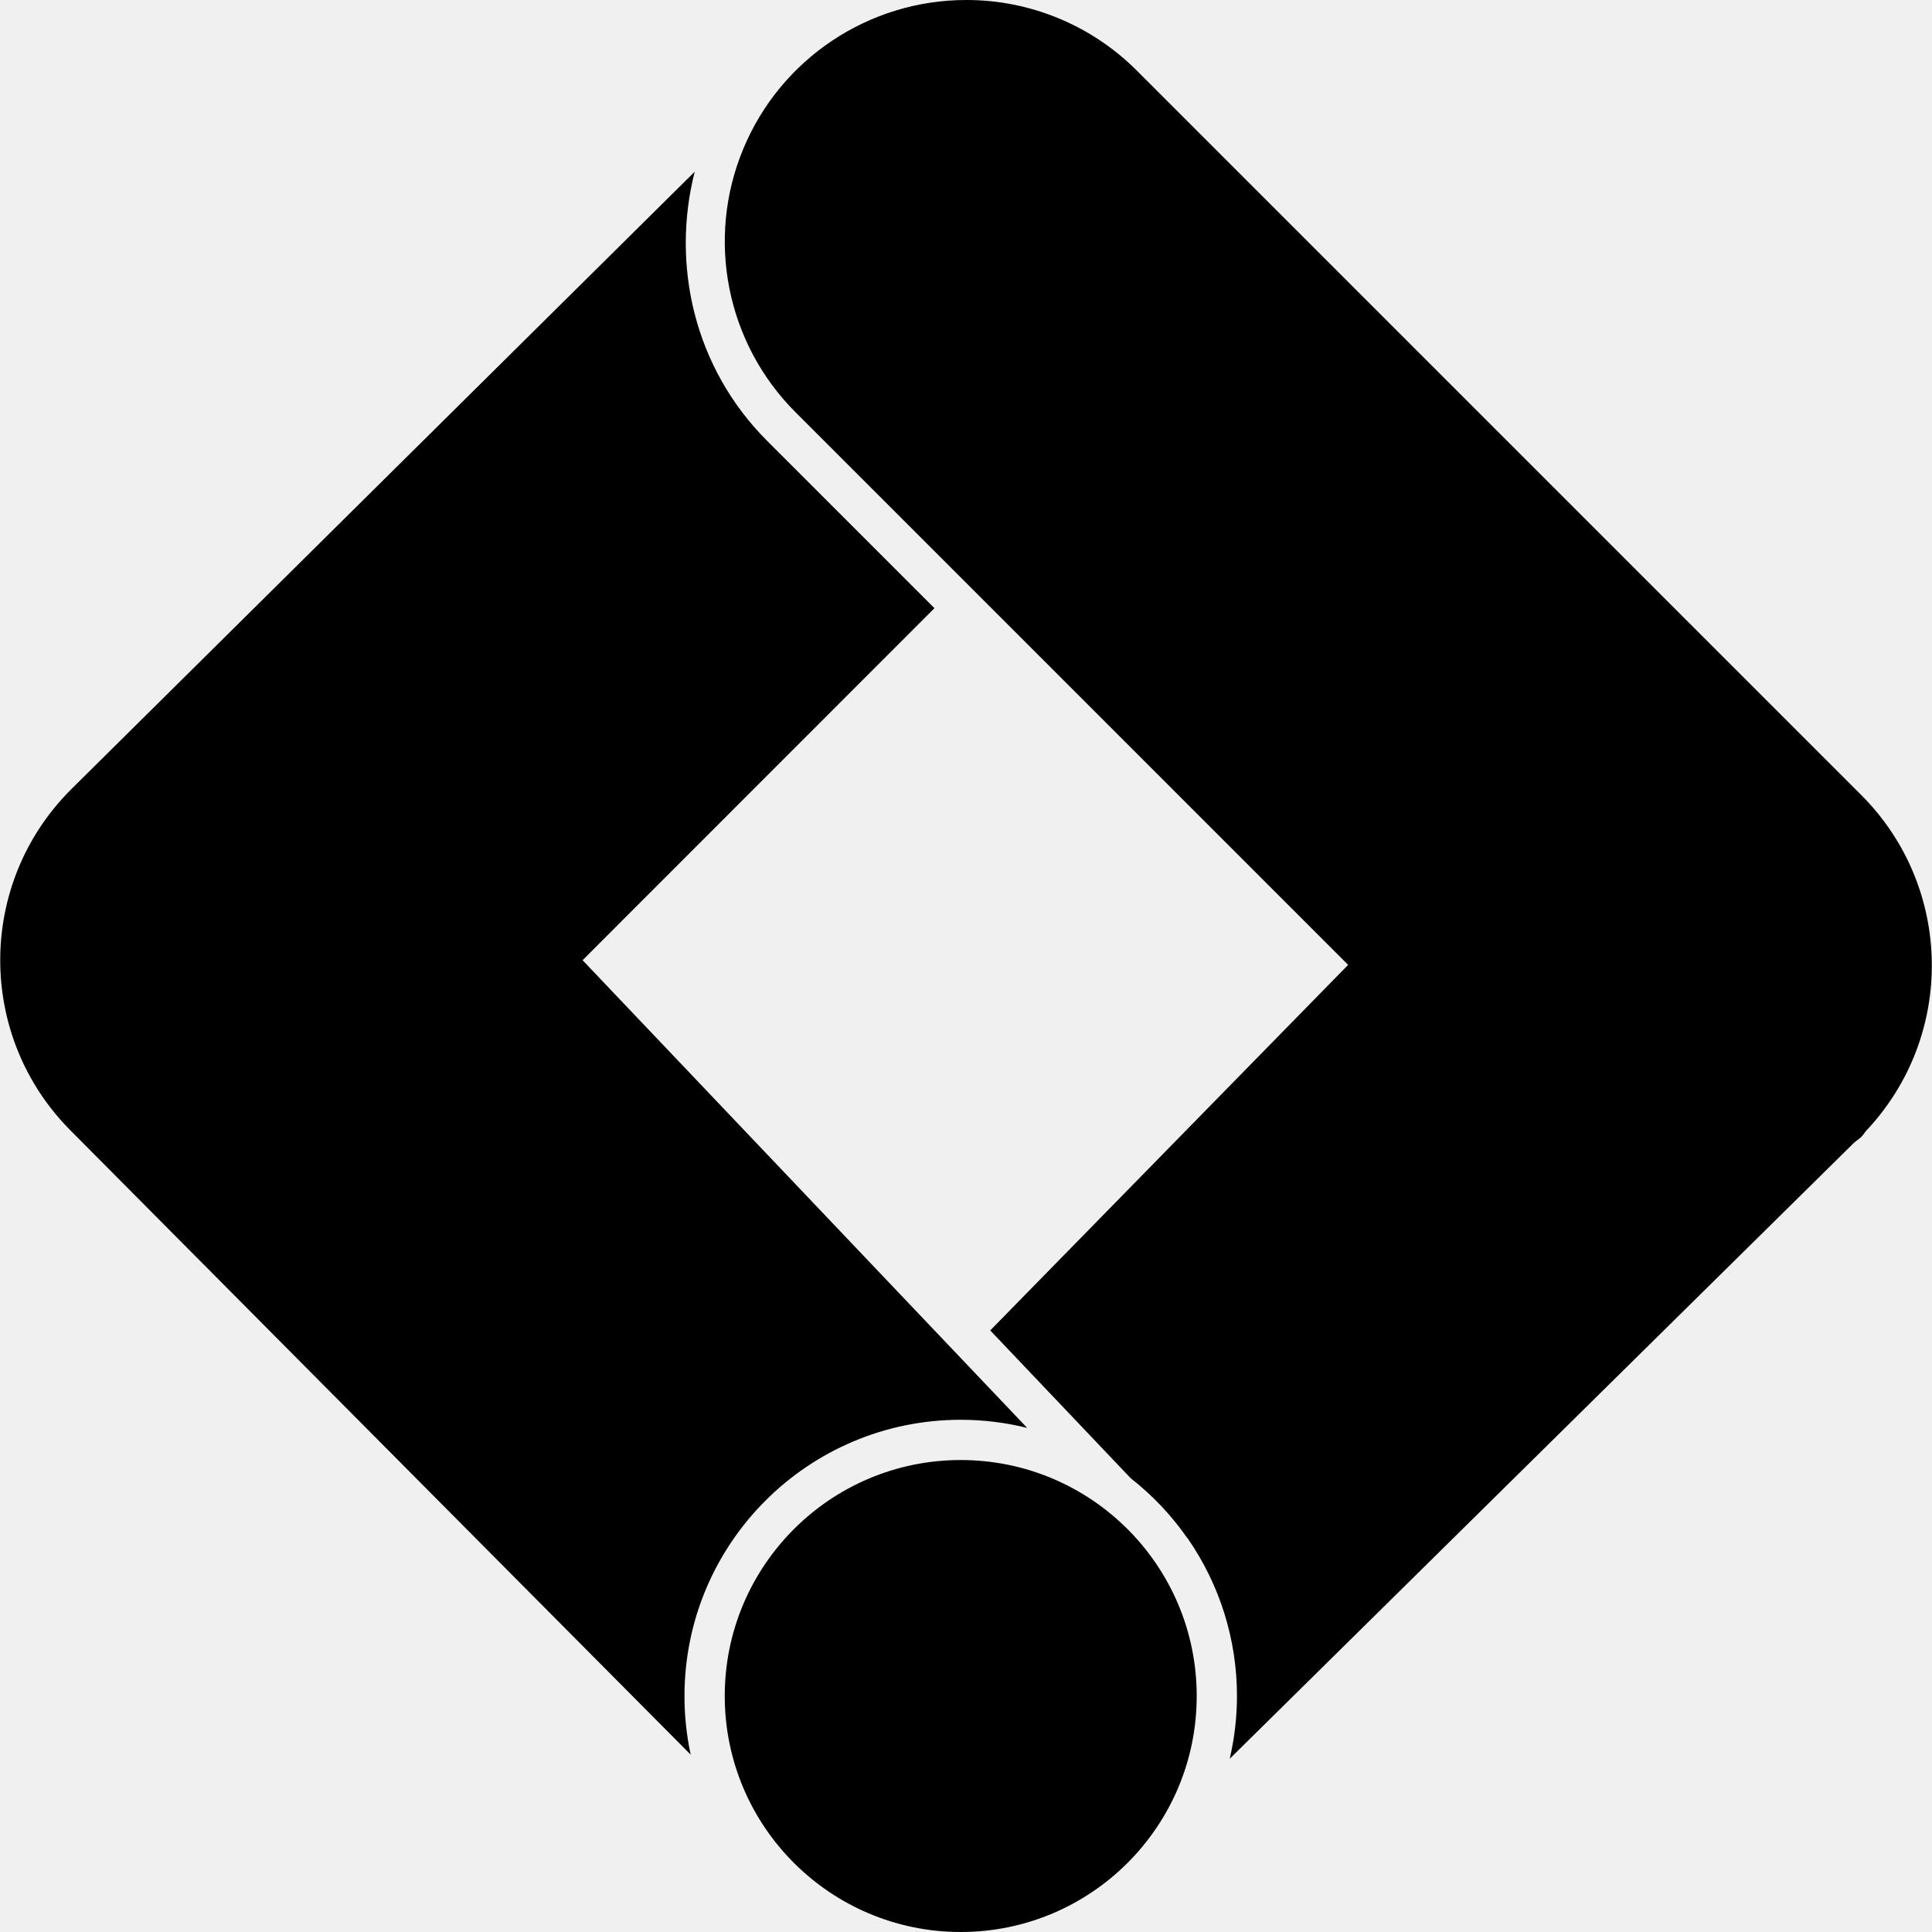
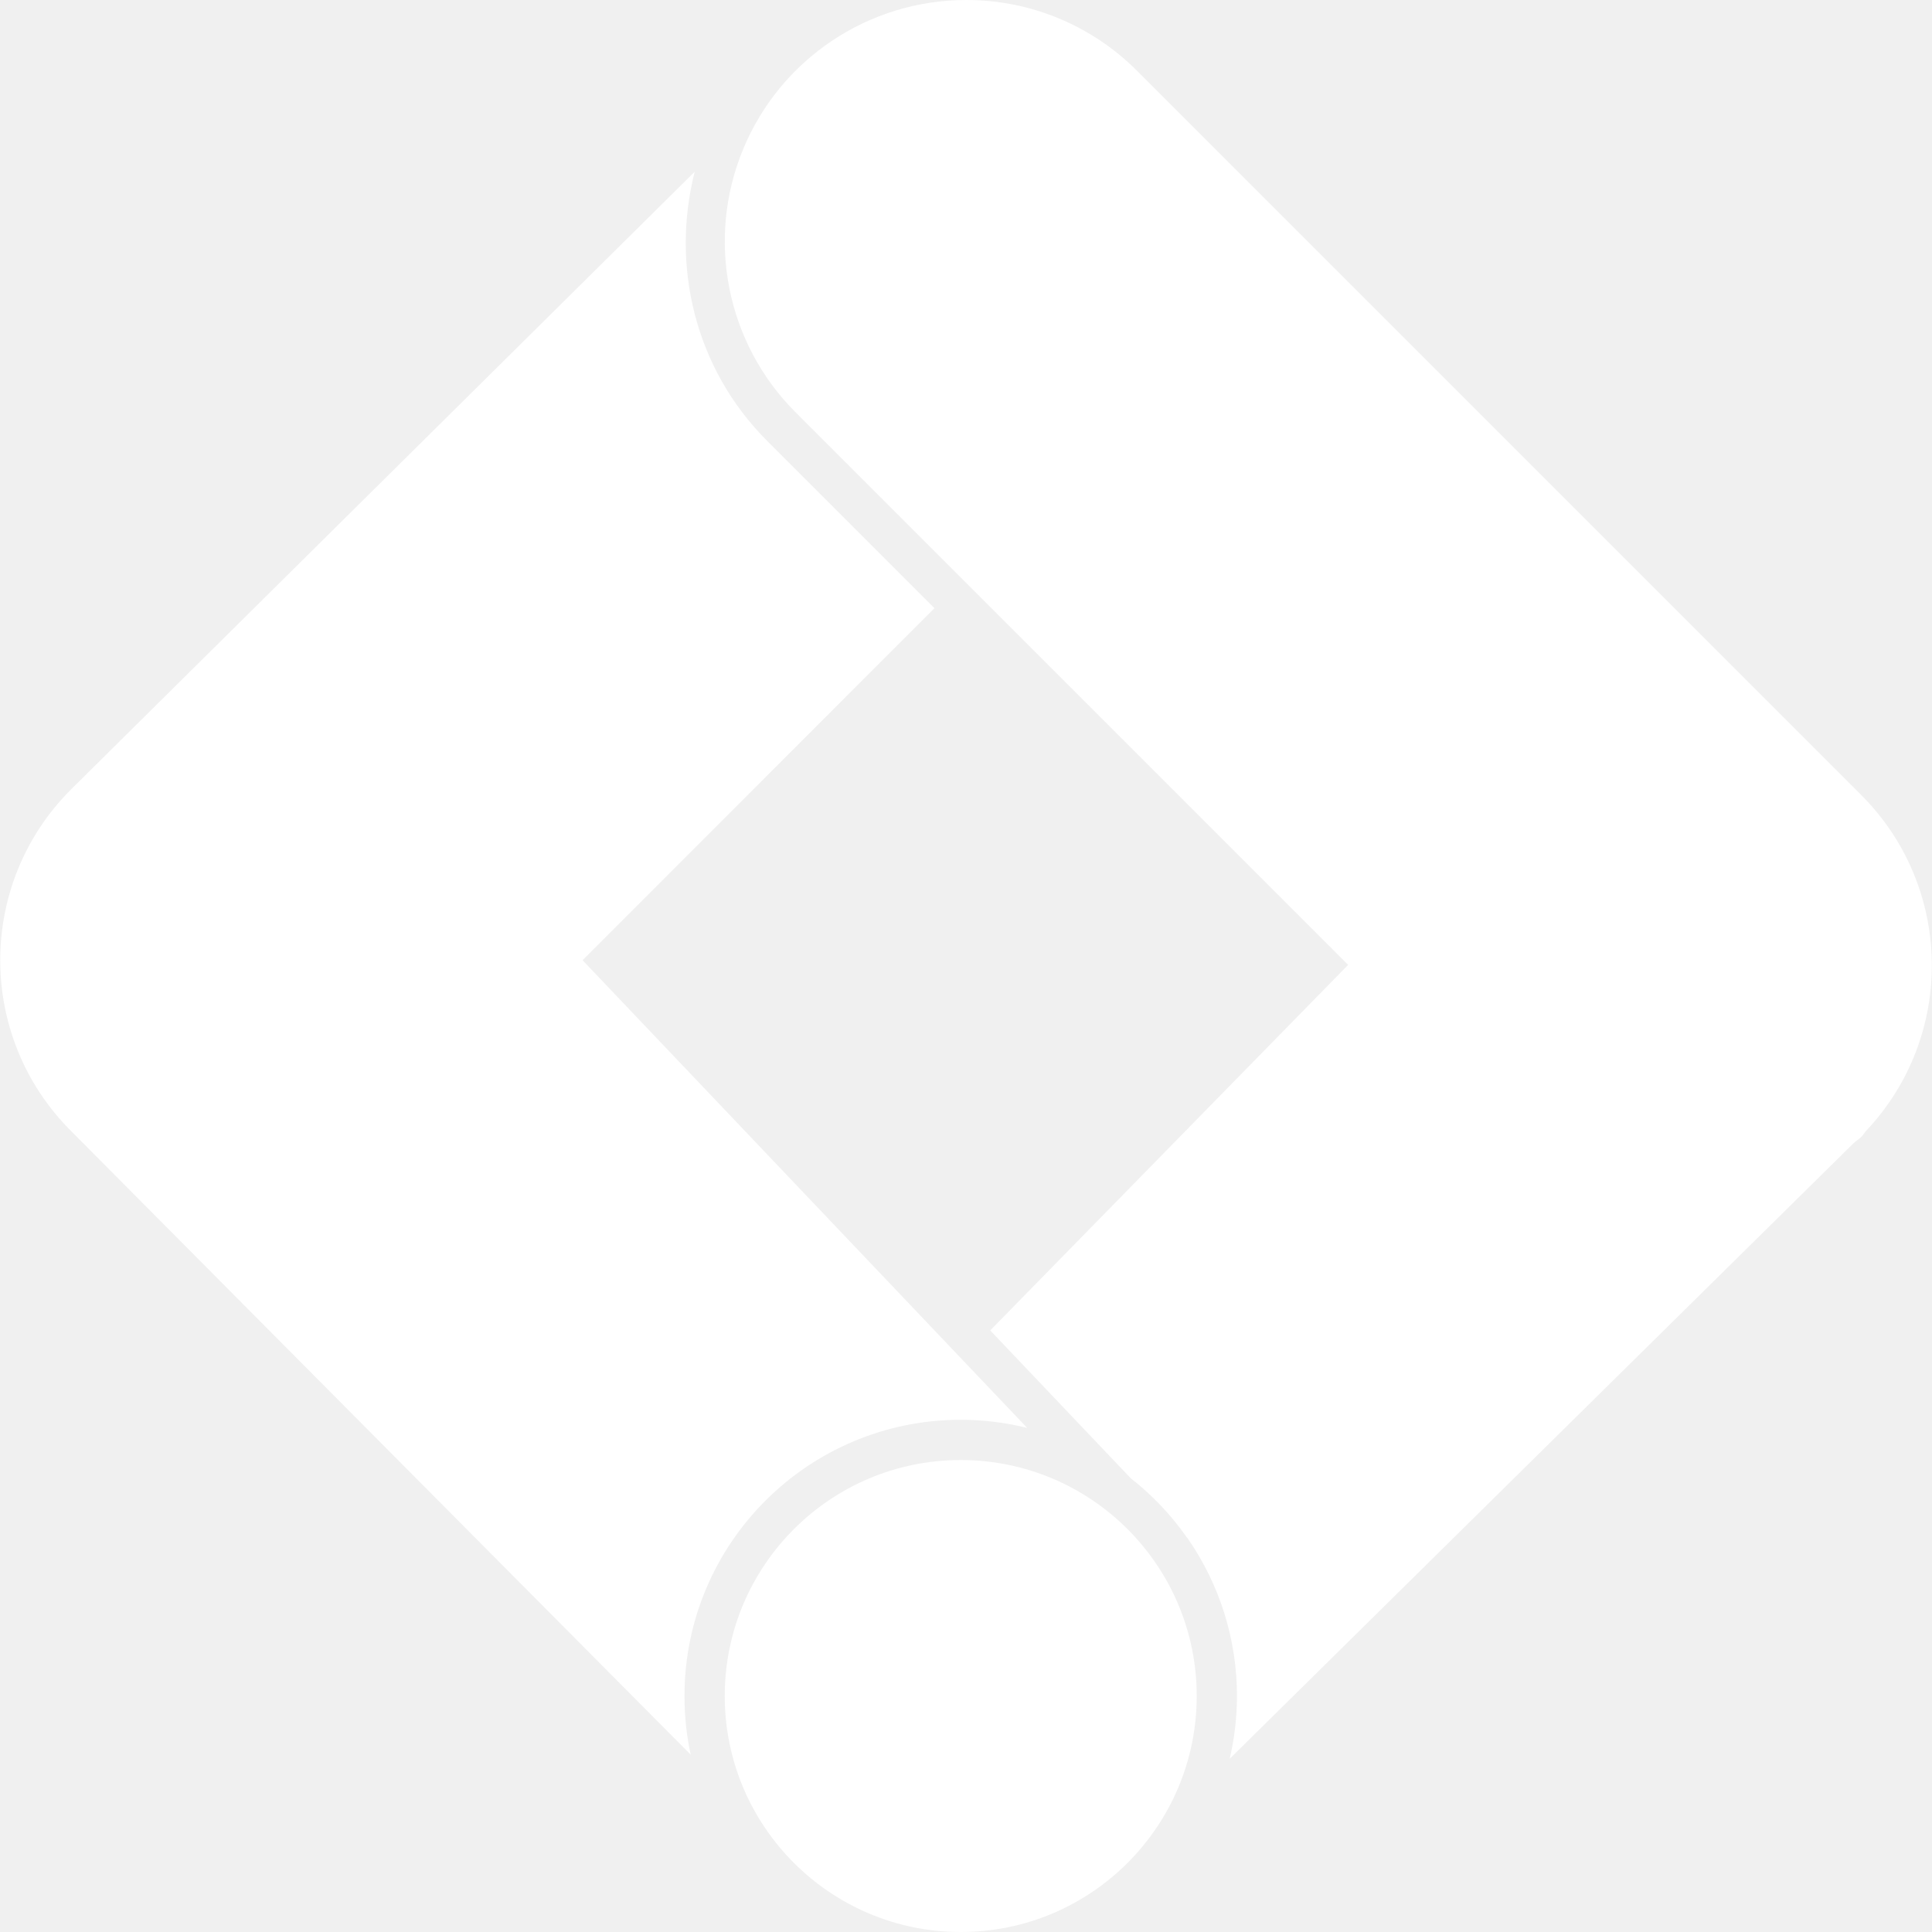
<svg xmlns="http://www.w3.org/2000/svg" role="img" viewBox="0 0 24 24">
-   <path d="M12.003 0a3 3 0 0 0-2.121 5.121l6.865 6.865-4.446 4.541 1.745 1.836a3.432 3.432 0 0 1 .7.739l.012.011-.001.002a3.432 3.432 0 0 1 .609 1.953 3.432 3.432 0 0 1-.09.78l7.75-7.647c.031-.029.067-.05.098-.08.023-.023.038-.052.06-.076a2.994 2.994 0 0 0-.06-4.166l-9-9A2.99 2.99 0 0 0 12.003 0zM8.63 2.133L.88 9.809a2.998 2.998 0 0 0 0 4.238l7.7 7.75a3.432 3.432 0 0 1-.077-.729 3.432 3.432 0 0 1 3.431-3.431 3.432 3.432 0 0 1 .826.101l-5.523-5.81 4.371-4.373-2.08-2.08c-.903-.904-1.193-2.183-.898-3.342zm3.304 16.004a2.932 2.932 0 0 0-2.931 2.931A2.932 2.932 0 0 0 11.934 24a2.932 2.932 0 0 0 2.932-2.932 2.932 2.932 0 0 0-2.932-2.931z" />
+   <path d="M12.003 0a3 3 0 0 0-2.121 5.121l6.865 6.865-4.446 4.541 1.745 1.836a3.432 3.432 0 0 1 .7.739l.012.011-.001.002a3.432 3.432 0 0 1 .609 1.953 3.432 3.432 0 0 1-.09.78l7.75-7.647c.031-.029.067-.05.098-.08.023-.023.038-.052.06-.076a2.994 2.994 0 0 0-.06-4.166l-9-9A2.99 2.99 0 0 0 12.003 0zM8.63 2.133L.88 9.809a2.998 2.998 0 0 0 0 4.238l7.7 7.75a3.432 3.432 0 0 1-.077-.729 3.432 3.432 0 0 1 3.431-3.431 3.432 3.432 0 0 1 .826.101l-5.523-5.81 4.371-4.373-2.08-2.08c-.903-.904-1.193-2.183-.898-3.342zm3.304 16.004a2.932 2.932 0 0 0-2.931 2.931A2.932 2.932 0 0 0 11.934 24a2.932 2.932 0 0 0 2.932-2.932 2.932 2.932 0 0 0-2.932-2.931z" fill="#ffffff" />
</svg>
